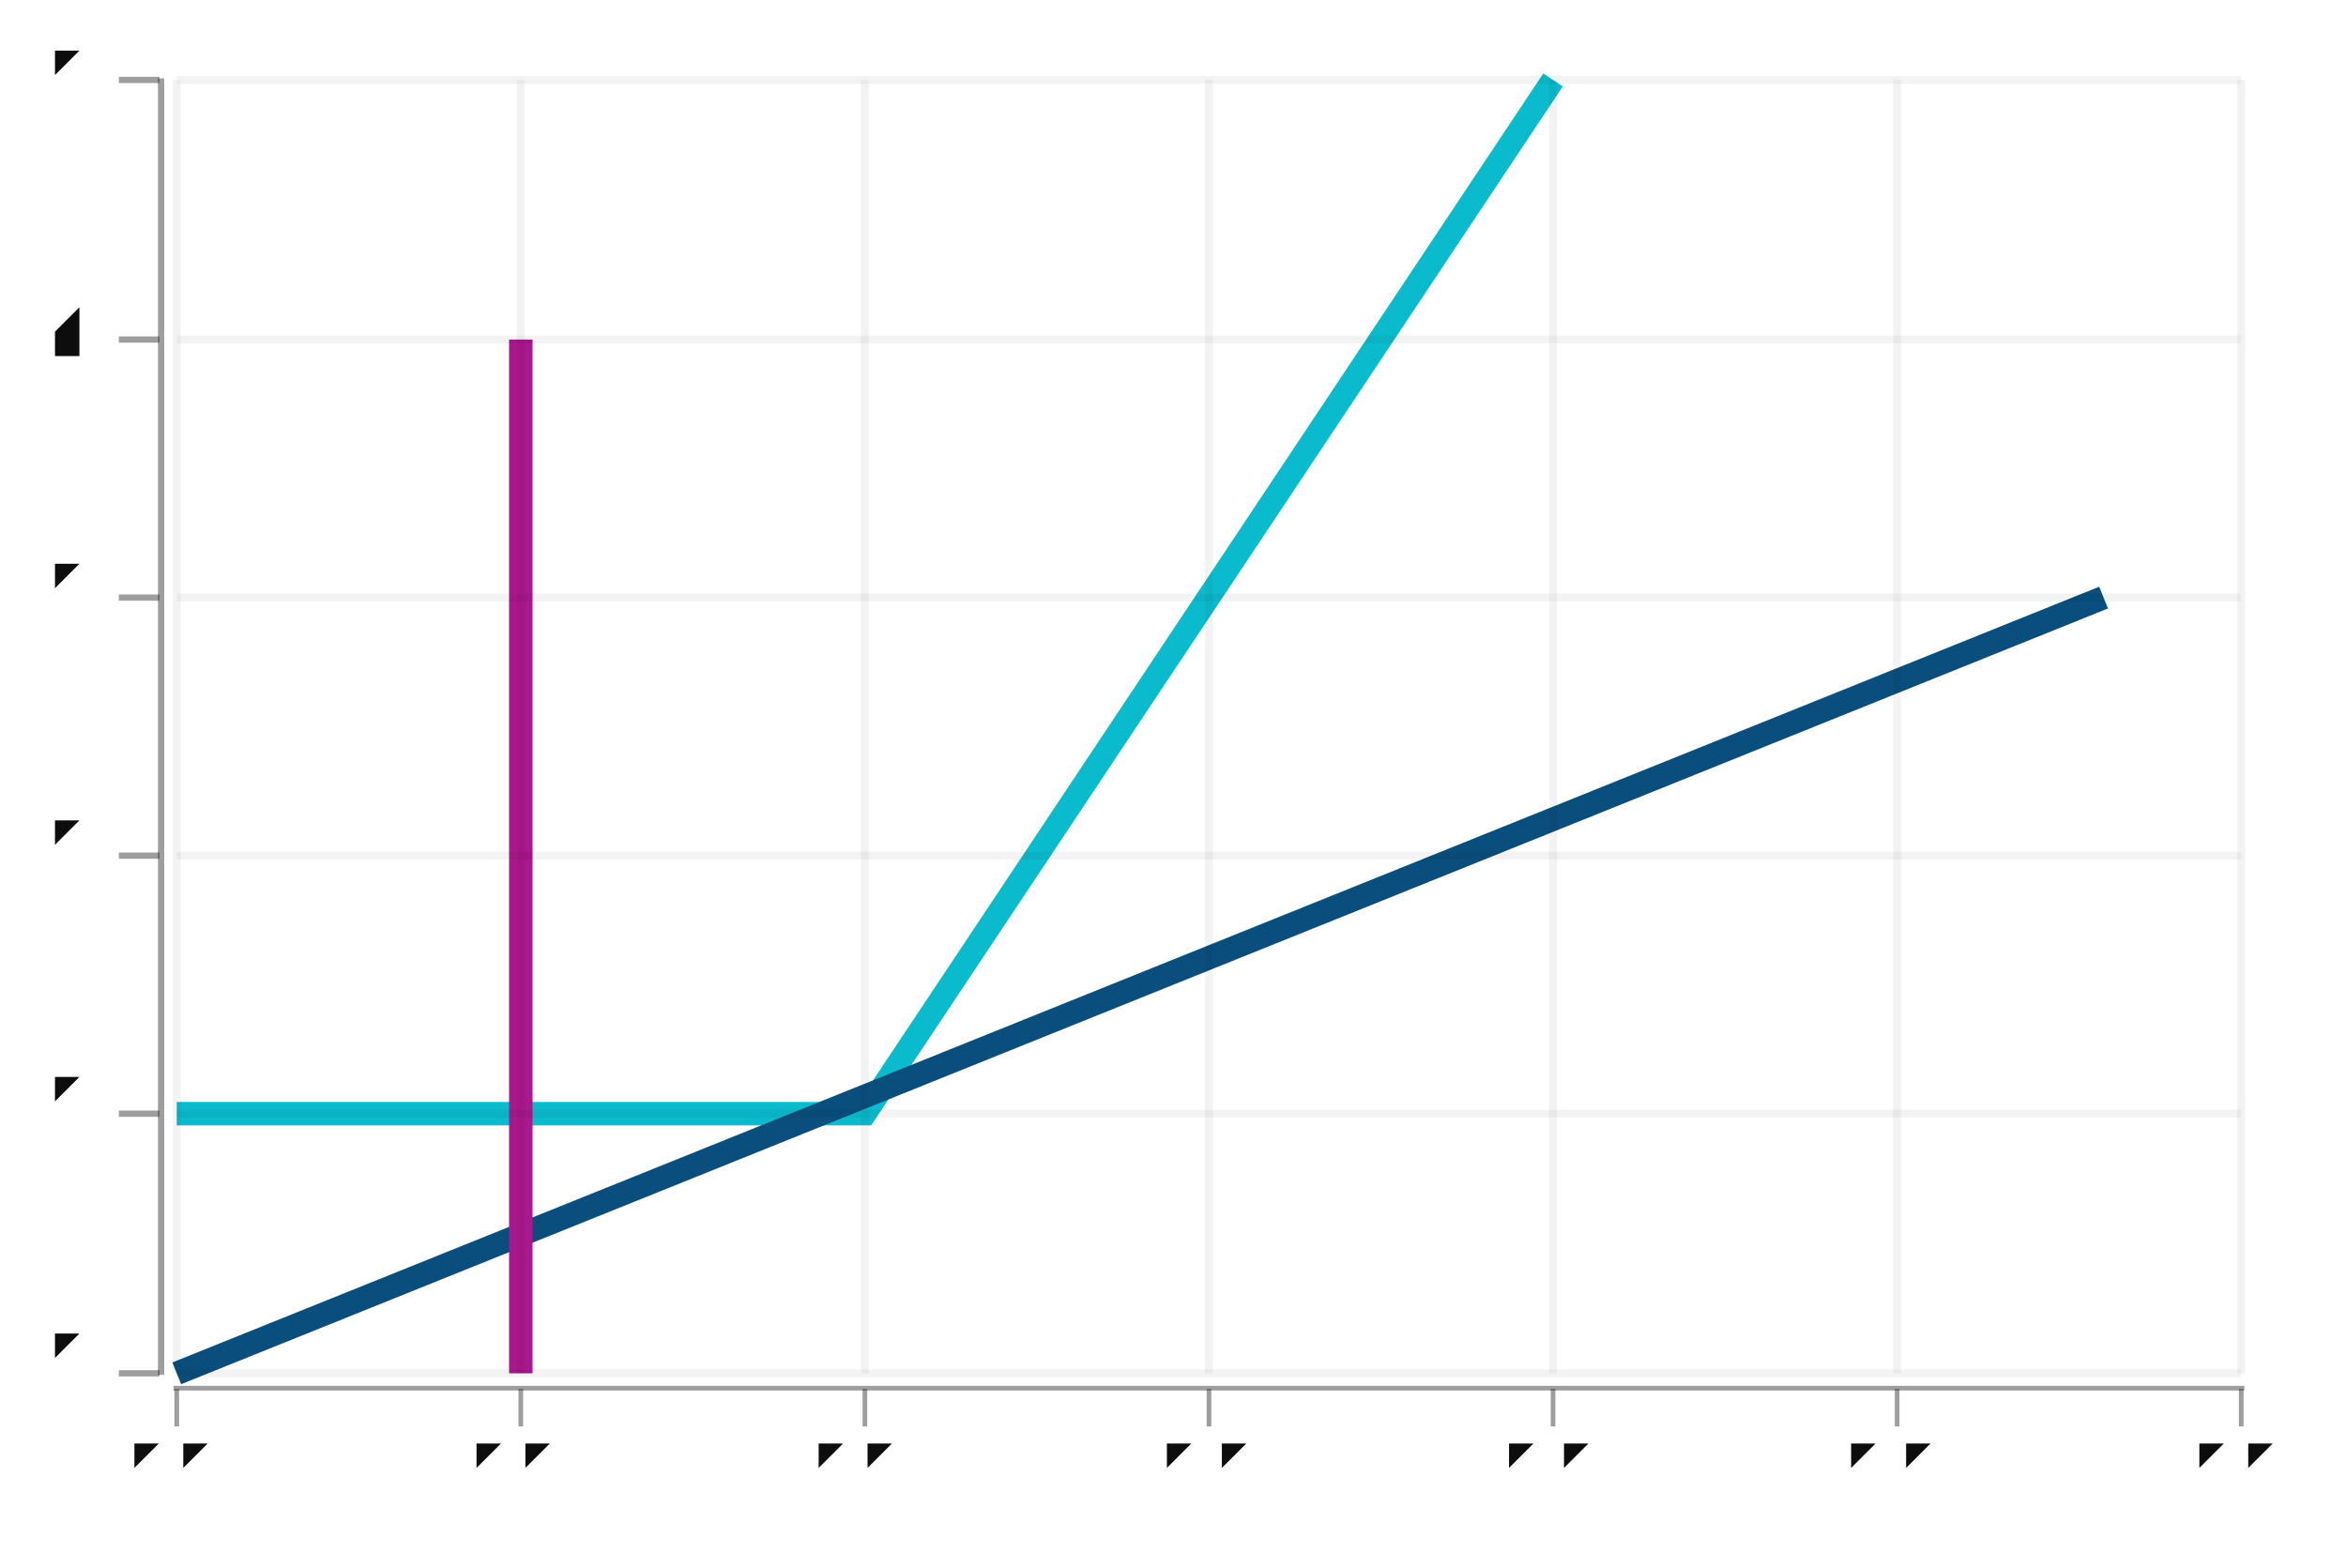
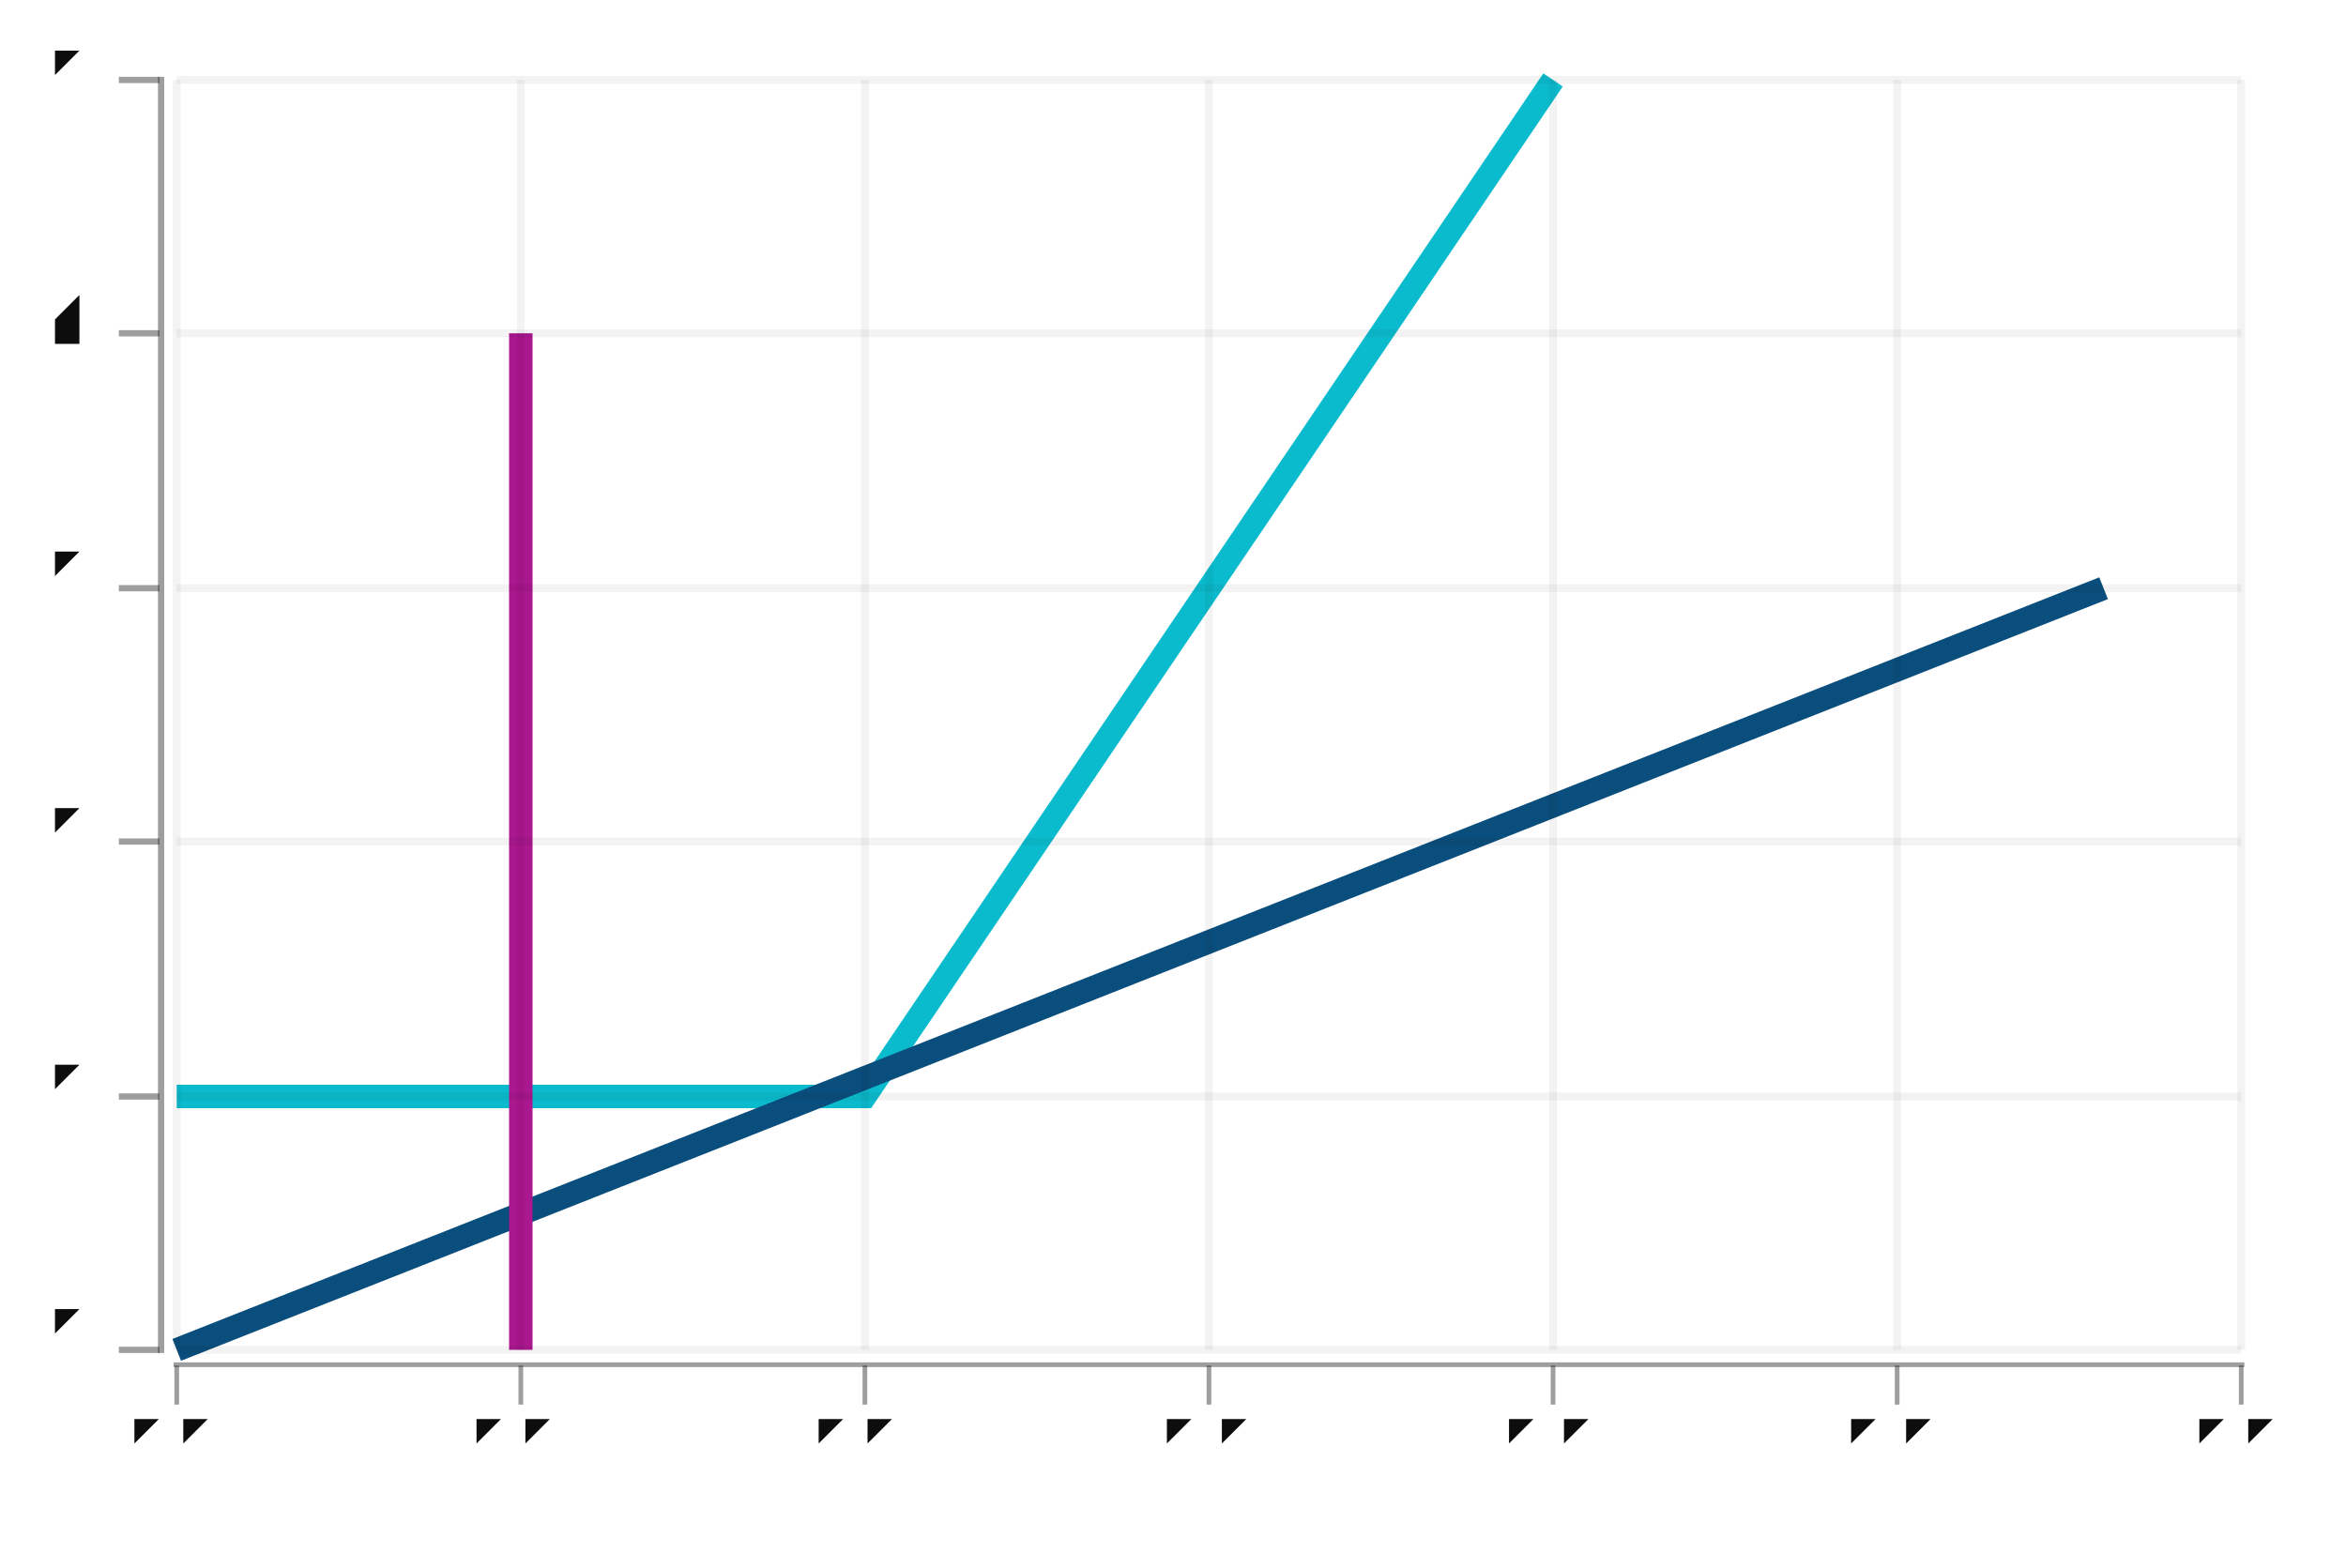
<svg xmlns="http://www.w3.org/2000/svg" width="449" height="300" viewBox="-0.75 -0.5 1.5 1.0">
  <style>svg {
  color-scheme: light dark;
}
{
  .canvas g, .title g, .axisbar g, .ticktext g, .tickglyph g, .ticklines g, .legendContent g text {
    fill: rgb(5%, 5%, 5%);
  }
  .ticklines g, .tickglyph g, .legendBorder g {
    stroke: rgb(5%, 5%, 5%);
  }
  .legendBorder g {
    fill: rgb(94%, 94%, 94%);
  }
}
@media (prefers-color-scheme:dark) {
  .canvas g, .title g, .axisbar g, .ticktext g, .tickglyph g, .ticklines g, .legendContent g text {
    fill: rgb(94%, 94%, 94%);
  }
  .ticklines g, .tickglyph g, .legendBorder g {
    stroke: rgb(94%, 94%, 94%);
  }
  .legendBorder g {
    fill: rgb(5%, 5%, 5%);
  }
}
svg { font-family: system-ui,-apple-system,"Segoe UI",Roboto,"Helvetica Neue",Arial,"Noto Sans","Liberation Sans",sans-serif,"Apple Color Emoji","Segoe UI Emoji","Segoe UI Symbol","Noto Color Emoji";
}

ticktext { font-family: SFMono-Regular,Menlo,Monaco,Consolas,"Liberation Mono","Courier New",monospace;
}

</style>
  <g class="chart">
    <g class="line">
      <g stroke-width="0.015" stroke="rgb(2%, 73%, 80%)" stroke-opacity="1.0" fill="none">
-         <polyline points="-0.637,0.211 -0.197,0.211 0.243,-0.45" />
+         <polyline points="-0.637,0.2 -0.197,0.2 0.243,-0.45" />
      </g>
      <g stroke-width="0.015" stroke="rgb(2%, 29%, 48%)" stroke-opacity="1.0" fill="none">
-         <polyline points="-0.637,0.377 0.595,-0.119" />
+         <polyline points="-0.637,0.362 0.595,-0.125" />
      </g>
      <g stroke-width="0.015" stroke="rgb(66%, 7%, 55%)" stroke-opacity="1.0" fill="none">
-         <polyline points="-0.417,-0.284 -0.417,0.377" />
+         <polyline points="-0.417,-0.288 -0.417,0.362" />
      </g>
    </g>
    <g class="datapadding" />
  </g>
  <g class="hud">
    <g class="frame">
      <g stroke-width="0" stroke="rgb(0%, 0%, 0%)" stroke-opacity="0" fill="rgb(100%, 100%, 100%)" fill-opacity="0.02">
-         <rect width="1.327" height="0.838" x="-0.644" y="-0.456" />
+         <rect width="1.327" height="0.825" x="-0.644" y="-0.456" />
      </g>
    </g>
    <g class="axis">
      <g class="axisbar">
        <g stroke-width="0" stroke="rgb(0%, 0%, 0%)" stroke-opacity="0" fill="rgb(5%, 5%, 5%)" fill-opacity="0.4">
-           <rect width="0.004" height="0.829" x="-0.649" y="-0.451" />
+           <rect width="0.004" height="0.816" x="-0.649" y="-0.452" />
        </g>
      </g>
      <g class="ticks">
        <g class="ticklines">
          <g stroke-width="0.005" stroke="rgb(5%, 5%, 5%)" stroke-opacity="0.05" fill="none">
-             <polyline points="-0.637,0.377 0.683,0.377" />
-             <polyline points="-0.637,0.211 0.683,0.211" />
-             <polyline points="-0.637,0.046 0.683,0.046" />
-             <polyline points="-0.637,-0.119 0.683,-0.119" />
-             <polyline points="-0.637,-0.284 0.683,-0.284" />
+             <polyline points="-0.637,0.362 0.683,0.362" />
+             <polyline points="-0.637,0.2 0.683,0.2" />
+             <polyline points="-0.637,0.037 0.683,0.037" />
+             <polyline points="-0.637,-0.125 0.683,-0.125" />
+             <polyline points="-0.637,-0.288 0.683,-0.288" />
            <polyline points="-0.637,-0.45 0.683,-0.45" />
          </g>
        </g>
        <g class="tickglyph">
          <g stroke-width="0.004" stroke="rgb(5%, 5%, 5%)" stroke-opacity="0.4" fill="rgb(5%, 5%, 5%)" fill-opacity="0.4">
-             <polyline points="-0.674,0.377 -0.648,0.377" />
-             <polyline points="-0.674,0.211 -0.648,0.211" />
-             <polyline points="-0.674,0.046 -0.648,0.046" />
-             <polyline points="-0.674,-0.119 -0.648,-0.119" />
-             <polyline points="-0.674,-0.284 -0.648,-0.284" />
+             <polyline points="-0.674,0.362 -0.648,0.362" />
+             <polyline points="-0.674,0.2 -0.648,0.2" />
+             <polyline points="-0.674,0.037 -0.648,0.037" />
+             <polyline points="-0.674,-0.125 -0.648,-0.125" />
+             <polyline points="-0.674,-0.288 -0.648,-0.288" />
            <polyline points="-0.674,-0.45 -0.648,-0.45" />
          </g>
        </g>
        <g class="ticktext">
          <g stroke-width="0.0" stroke="none" fill="rgb(5%, 5%, 5%)" fill-opacity="1.0" font-size="0.04" text-anchor="end">
-             <text x="-0.694" y="0.386">0</text>
-             <text x="-0.694" y="0.221">1</text>
-             <text x="-0.694" y="0.055">2</text>
-             <text x="-0.694" y="-0.11">3</text>
-             <text x="-0.694" y="-0.275">4</text>
-             <text x="-0.694" y="-0.44">5</text>
+             <text x="-0.694" y="0.371">0</text>
+             <text x="-0.694" y="0.209">1</text>
+             <text x="-0.694" y="0.046">2</text>
+             <text x="-0.694" y="-0.116">3</text>
+             <text x="-0.694" y="-0.279">4</text>
+             <text x="-0.694" y="-0.441">5</text>
          </g>
        </g>
      </g>
    </g>
    <g class="axis">
      <g class="axisbar">
        <g stroke-width="0" stroke="rgb(0%, 0%, 0%)" stroke-opacity="0" fill="rgb(5%, 5%, 5%)" fill-opacity="0.4">
-           <rect width="1.324" height="0.003" x="-0.639" y="0.385" />
+           <rect width="1.324" height="0.003" x="-0.639" y="0.37" />
        </g>
      </g>
      <g class="ticks">
        <g class="ticklines">
          <g stroke-width="0.005" stroke="rgb(5%, 5%, 5%)" stroke-opacity="0.05" fill="none">
-             <polyline points="-0.637,0.377 -0.637,-0.45" />
-             <polyline points="-0.417,0.377 -0.417,-0.45" />
-             <polyline points="-0.197,0.377 -0.197,-0.45" />
-             <polyline points="0.023,0.377 0.023,-0.45" />
-             <polyline points="0.243,0.377 0.243,-0.45" />
-             <polyline points="0.463,0.377 0.463,-0.45" />
-             <polyline points="0.683,0.377 0.683,-0.45" />
+             <polyline points="-0.637,0.362 -0.637,-0.45" />
+             <polyline points="-0.417,0.362 -0.417,-0.45" />
+             <polyline points="-0.197,0.362 -0.197,-0.45" />
+             <polyline points="0.023,0.362 0.023,-0.45" />
+             <polyline points="0.243,0.362 0.243,-0.45" />
+             <polyline points="0.463,0.362 0.463,-0.45" />
+             <polyline points="0.683,0.362 0.683,-0.45" />
          </g>
        </g>
        <g class="tickglyph">
          <g stroke-width="0.003" stroke="rgb(5%, 5%, 5%)" stroke-opacity="0.4" fill="rgb(5%, 5%, 5%)" fill-opacity="0.4">
-             <polyline points="-0.637,0.411 -0.637,0.387" />
-             <polyline points="-0.417,0.411 -0.417,0.387" />
-             <polyline points="-0.197,0.411 -0.197,0.387" />
-             <polyline points="0.023,0.411 0.023,0.387" />
-             <polyline points="0.243,0.411 0.243,0.387" />
-             <polyline points="0.463,0.411 0.463,0.387" />
-             <polyline points="0.683,0.411 0.683,0.387" />
+             <polyline points="-0.637,0.397 -0.637,0.372" />
+             <polyline points="-0.417,0.397 -0.417,0.372" />
+             <polyline points="-0.197,0.397 -0.197,0.372" />
+             <polyline points="0.023,0.397 0.023,0.372" />
+             <polyline points="0.243,0.397 0.243,0.372" />
+             <polyline points="0.463,0.397 0.463,0.372" />
+             <polyline points="0.683,0.397 0.683,0.372" />
          </g>
        </g>
        <g class="ticktext">
          <g stroke-width="0.0" stroke="none" fill="rgb(5%, 5%, 5%)" fill-opacity="1.0" font-size="0.04" text-anchor="middle">
-             <text x="-0.637" y="0.457">0.0</text>
-             <text x="-0.417" y="0.457">0.5</text>
-             <text x="-0.197" y="0.457">1.0</text>
-             <text x="0.023" y="0.457">1.5</text>
-             <text x="0.243" y="0.457">2.0</text>
-             <text x="0.463" y="0.457">2.5</text>
-             <text x="0.683" y="0.457">3.0</text>
+             <text x="-0.637" y="0.441">0.0</text>
+             <text x="-0.417" y="0.441">0.5</text>
+             <text x="-0.197" y="0.441">1.0</text>
+             <text x="0.023" y="0.441">1.5</text>
+             <text x="0.243" y="0.441">2.0</text>
+             <text x="0.463" y="0.441">2.5</text>
+             <text x="0.683" y="0.441">3.0</text>
          </g>
        </g>
      </g>
    </g>
    <g class="frame">
      <g stroke-width="0" stroke="rgb(0%, 0%, 0%)" stroke-opacity="0" fill="rgb(0%, 0%, 0%)" fill-opacity="0">
        <rect width="1.5" height="1.0" x="-0.75" y="-0.5" />
      </g>
    </g>
  </g>
</svg>
